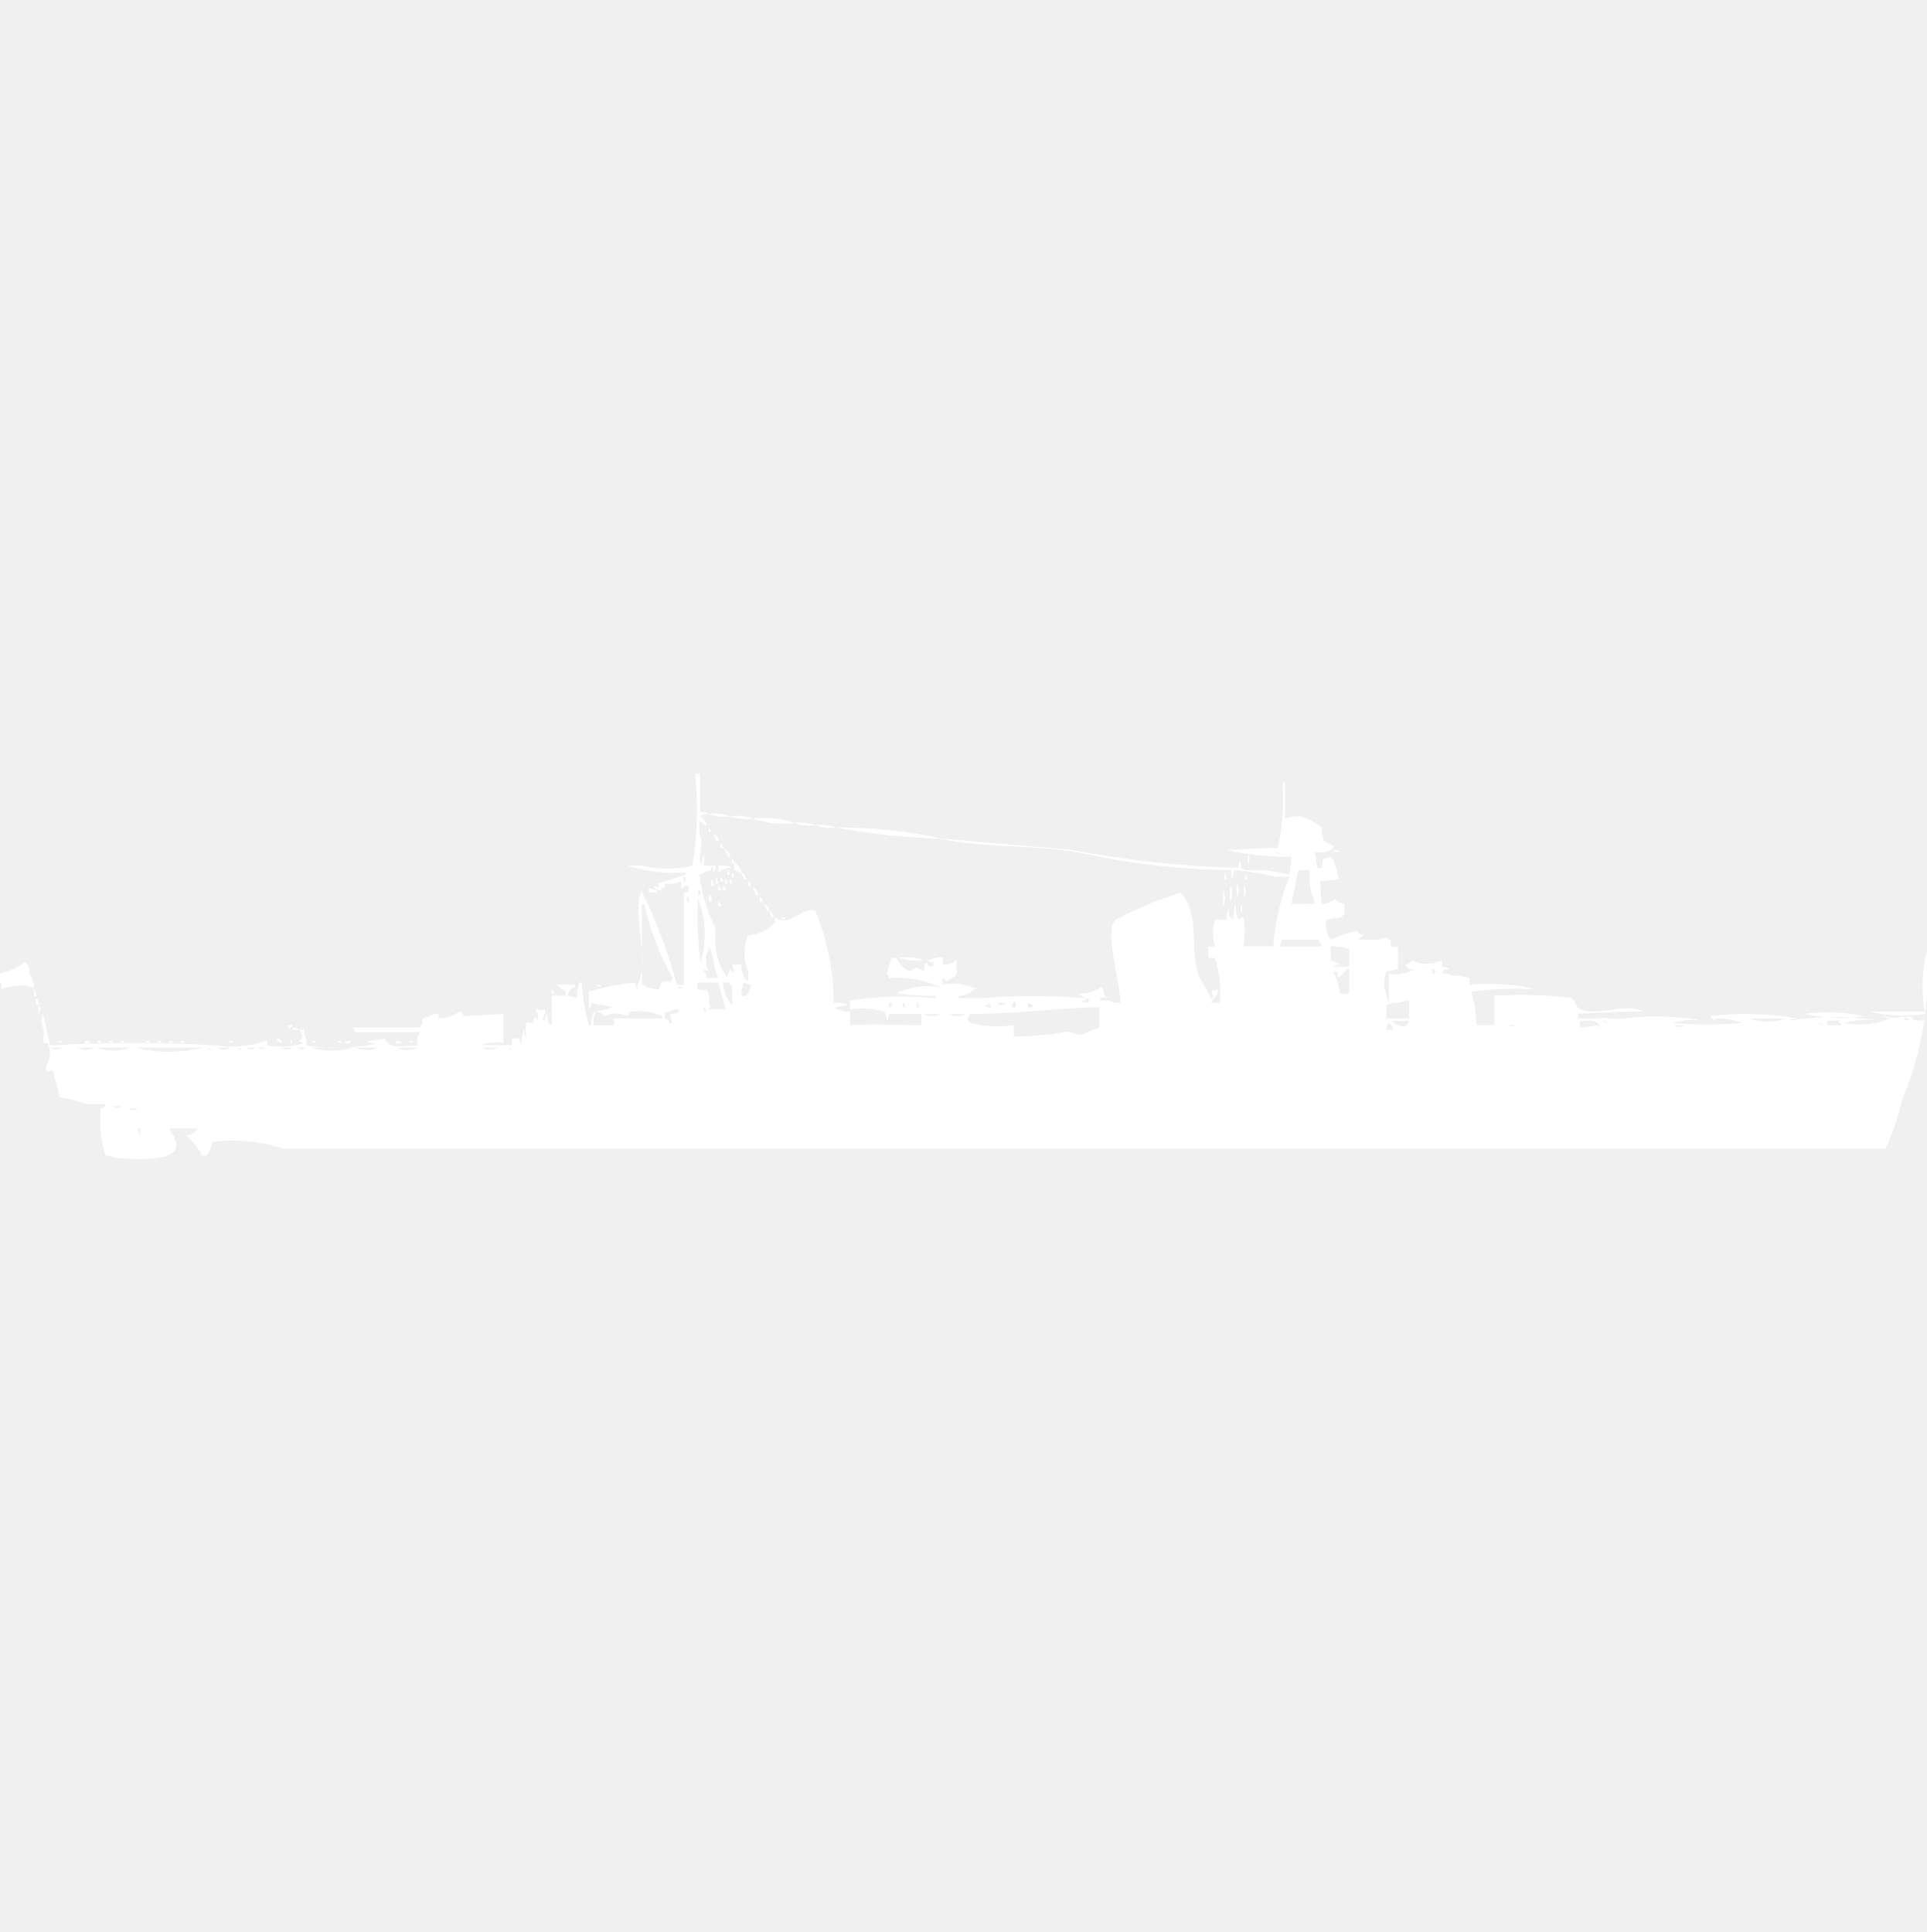
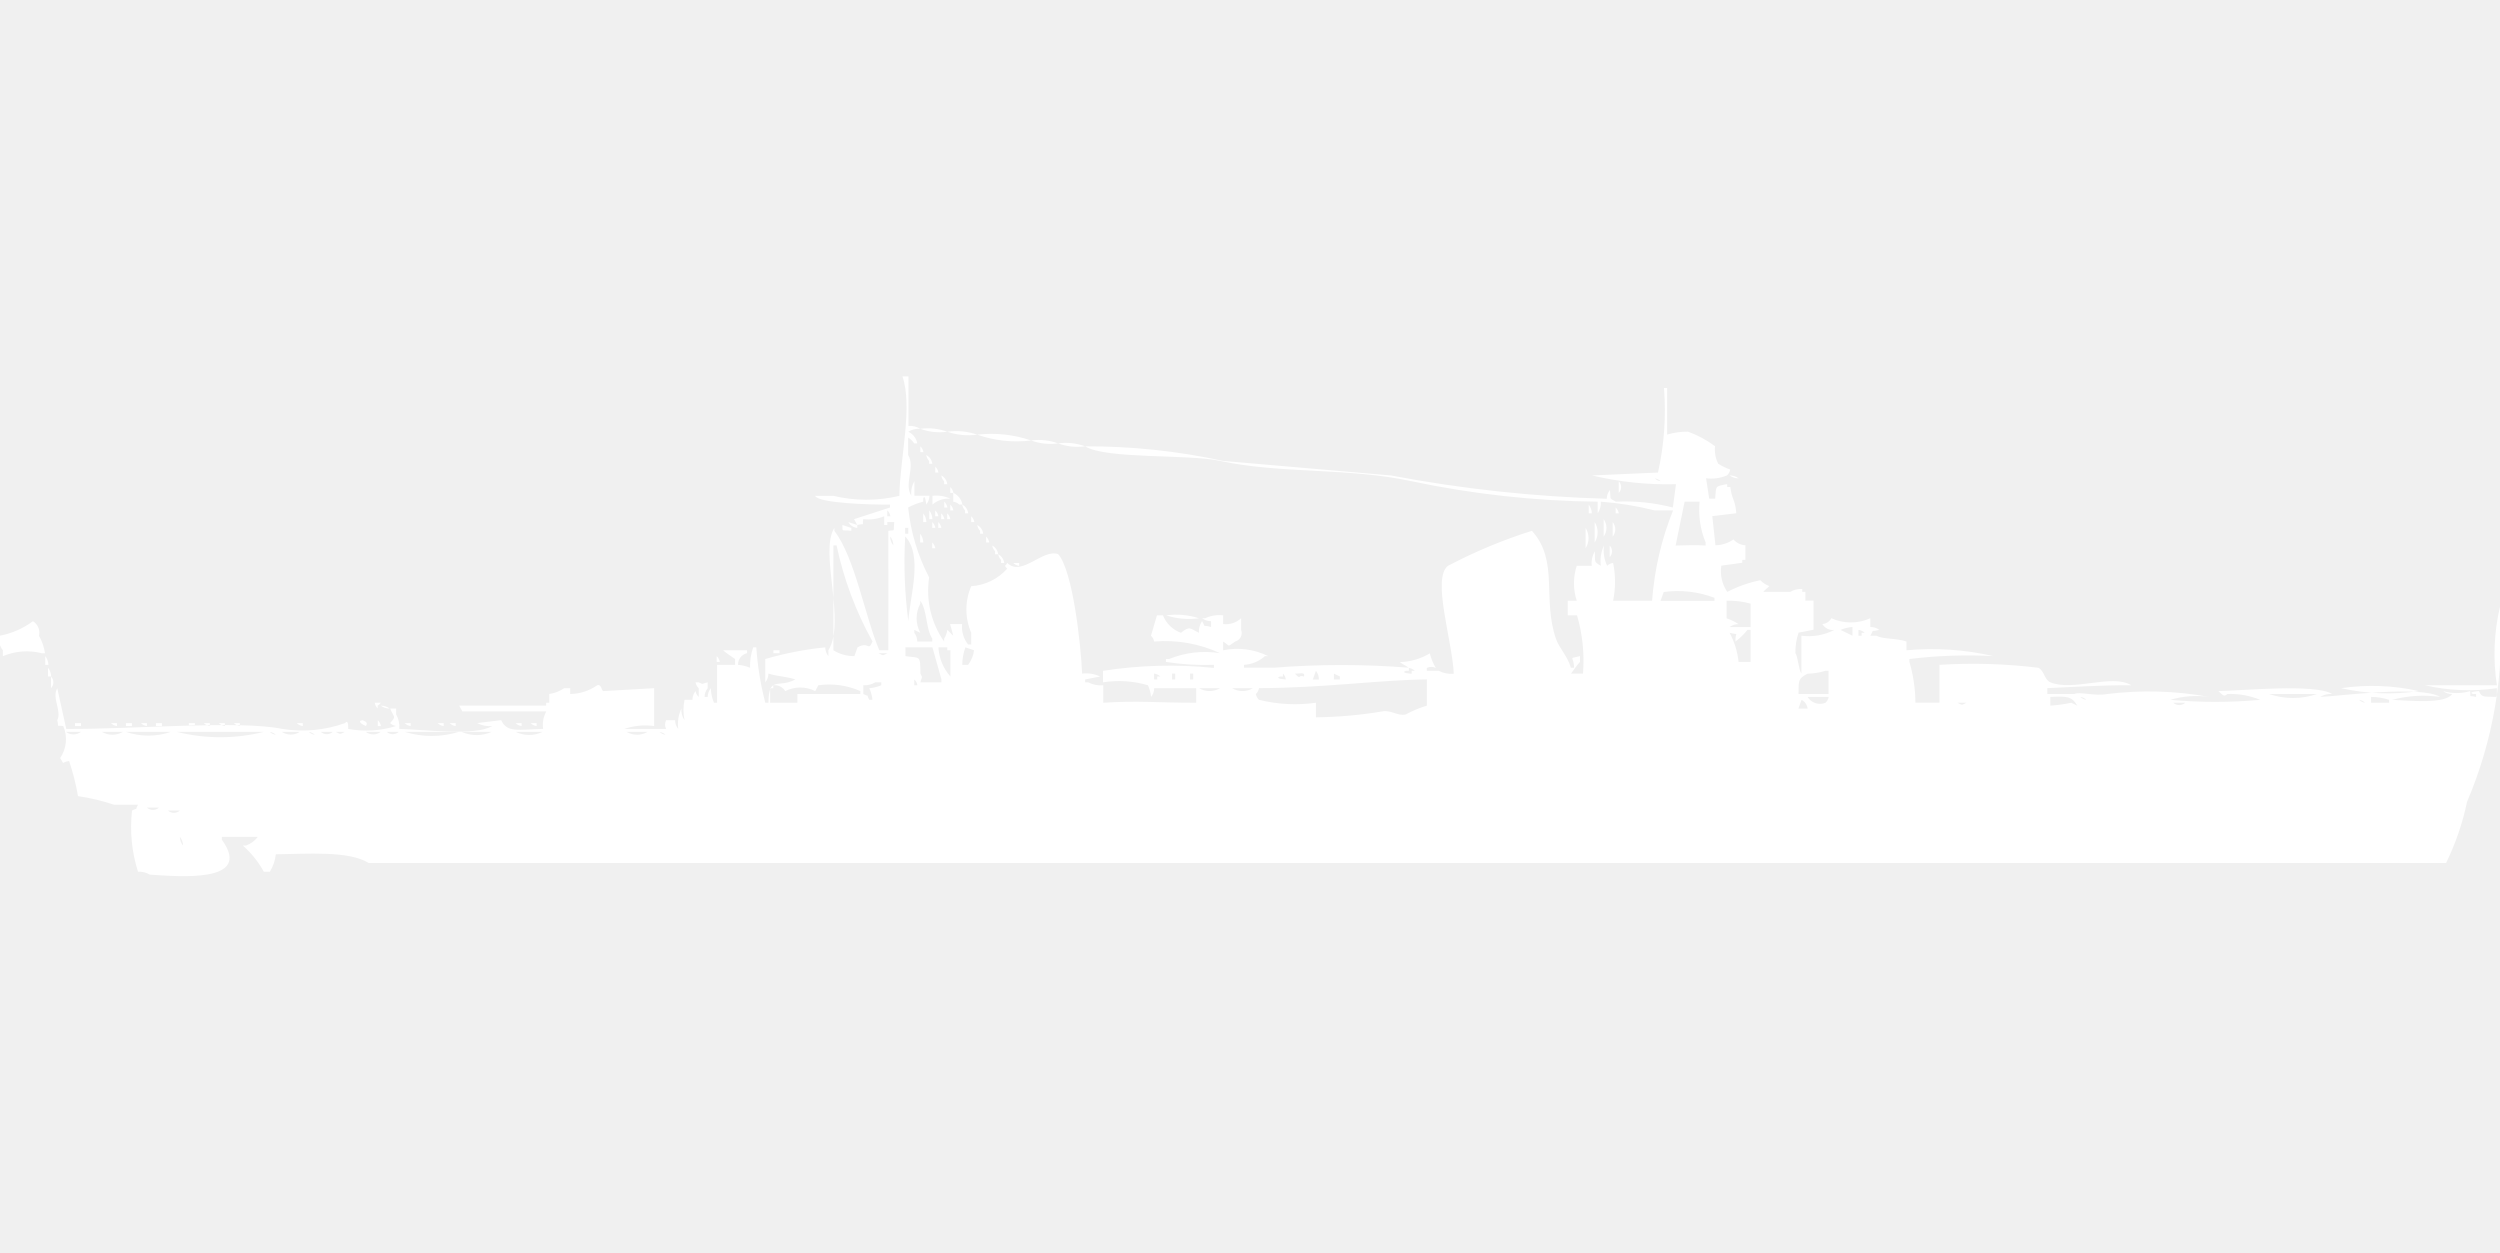
- <svg xmlns="http://www.w3.org/2000/svg" width="39.875" height="40" viewBox="0 0 39.875 40">
+ <svg xmlns="http://www.w3.org/2000/svg" width="79.812" height="40" viewBox="0 0 79.812 40">
  <defs>
    <style>
      .cls-1 {
        fill: #fff;
        fill-rule: evenodd;
      }
    </style>
  </defs>
-   <path id="Color_Fill_1" data-name="Color Fill 1" class="cls-1" d="M14.546,16.791a0.316,0.316,0,0,1,.191.046,0.316,0.316,0,0,0-.191.047,0.255,0.255,0,0,1,.143.186H14.641a0.289,0.289,0,0,0-.1-0.093v0.279c0.117,0.191-.07.46,0.048,0.651a0.381,0.381,0,0,1,.048-0.233v0.233H14.88a0.221,0.221,0,0,1-.048.14s-0.021-.185-0.048-0.093V18a1.041,1.041,0,0,0-.239.093,3.093,3.093,0,0,0,.335,1.116,1.413,1.413,0,0,0,.239,1.023V20.186a0.317,0.317,0,0,0,.048-0.139c0.042,0.034.054,0.059,0.1,0.093l-0.048-.186h0.191a0.449,0.449,0,0,0,.1.326H15.55V20.093a0.939,0.939,0,0,1,0-.744,0.841,0.841,0,0,0,.574-0.279c-0.059-.073-0.031-0.024,0-0.093,0.234,0.228.563-.229,0.813-0.14a5.067,5.067,0,0,1,.383,1.907,0.518,0.518,0,0,1,.287.047l-0.239.046v0.047h0.048a0.424,0.424,0,0,0,.239.046v0.279c0.558-.036.855,0,1.483,0V20.977h-0.67a0.221,0.221,0,0,1-.048.14,0.577,0.577,0,0,0-.048-0.186,1.616,1.616,0,0,0-.718-0.046V20.7a6.912,6.912,0,0,1,1.77-.047V20.6a4.027,4.027,0,0,1-.765-0.047V20.512h0.048a1.509,1.509,0,0,1,.813-0.093,2.076,2.076,0,0,0-1.053-.186,0.159,0.159,0,0,0-.048-0.093l0.1-.326h0.1a0.485,0.485,0,0,0,.287.279c0.142-.114.142-0.071,0.287,0a0.294,0.294,0,0,1,.048-0.186c0.07,0.118-.01.052,0.144,0.093V19.907a0.236,0.236,0,0,1-.144-0.047h0.048a0.53,0.53,0,0,1,.287-0.046v0.139a0.359,0.359,0,0,0,.287-0.093v0.186a0.141,0.141,0,0,1-.1.186c-0.137.094-.07,0.076-0.191,0v0.139a1.107,1.107,0,0,1,.718.093H20.239a0.547,0.547,0,0,1-.335.14v0.046h0.479a13.656,13.656,0,0,1,2.153,0V20.7H22.488c-0.092.036,0.1,0.046,0.1,0.046V20.7h0.048a0.174,0.174,0,0,0-.1-0.047c-0.037-.032-0.107-0.061-0.144-0.093a0.974,0.974,0,0,0,.479-0.139,0.8,0.8,0,0,0,.1.233,0.164,0.164,0,0,0-.143,0V20.7h0.191a0.424,0.424,0,0,0,.239.046c-0.027-.544-0.348-1.514-0.1-1.721a8.078,8.078,0,0,1,1.34-.558c0.434,0.481.163,1.079,0.383,1.721,0.052,0.151.187,0.278,0.239,0.465h0.048c0-.2-0.1-0.134.1-0.186v0.093c-0.049.052-.1,0.132-0.144,0.186h0.191a2.592,2.592,0,0,0-.1-0.93H25.072V19.581h0.143a0.9,0.9,0,0,1,0-.558h0.239a0.381,0.381,0,0,1,.048-0.233c0.007,0.175-.023.163,0.1,0.233a0.587,0.587,0,0,1,.048-0.326,0.588,0.588,0,0,0,.048.326,0.174,0.174,0,0,1,.1-0.047,1.493,1.493,0,0,1,0,.6h0.622a4.825,4.825,0,0,1,.335-1.442H26.459A5.028,5.028,0,0,0,25.6,18a0.294,0.294,0,0,1-.048.186V18a15.1,15.1,0,0,1-2.966-.326c-1.019-.221-2.1-0.116-3.062-0.326a13.459,13.459,0,0,1-2.153-.233,10.154,10.154,0,0,1,2.2.233l2.679,0.233a21.719,21.719,0,0,0,3.445.372,0.221,0.221,0,0,1,.048-0.139c0.02,0.166-.022.117,0.1,0.186a3.043,3.043,0,0,1,.909.093l0.048-.372a5.2,5.2,0,0,1-1.34-.14l1.053-.046a4.526,4.526,0,0,0,.1-1.349h0.048V16.93a1.137,1.137,0,0,1,.335-0.046,1.684,1.684,0,0,1,.431.233,0.5,0.5,0,0,0,.048.279,0.95,0.95,0,0,0,.191.093,0.158,0.158,0,0,1-.048.093,0.65,0.65,0,0,1-.335.047l0.048,0.326h0.1c0.016-.21-0.006-0.195.191-0.233v0.046h0.048c0.026,0.212.077,0.187,0.1,0.419l-0.383.047L27.416,18.7A0.519,0.519,0,0,0,27.7,18.6a0.28,0.28,0,0,0,.191.093V18.93H27.847v0.047l-0.335.047a0.588,0.588,0,0,0,.1.419,2.01,2.01,0,0,1,.526-0.186,0.4,0.4,0,0,0,.143.093c-0.035.041-.06,0.052-0.1,0.093h0.431A0.33,0.33,0,0,1,28.8,19.4v0.047h0.048v0.139H29v0.465l-0.239.046a0.975,0.975,0,0,0-.048.326c0.042,0.065.052,0.261,0.1,0.326v-0.6a0.884,0.884,0,0,0,.526-0.093,0.191,0.191,0,0,1-.191-0.093,0.182,0.182,0,0,0,.143-0.093,0.753,0.753,0,0,0,.622,0V20a0.236,0.236,0,0,1,.143.047c-0.155.038-.073-0.023-0.143,0.093H30c0.111,0.06.311,0.034,0.479,0.093v0.139a4.4,4.4,0,0,1,1.387.093,7.693,7.693,0,0,0-1.34.047v0.046a2.349,2.349,0,0,1,.1.651H31V20.6a8.554,8.554,0,0,1,1.579.046c0.093,0.043.1,0.194,0.191,0.233,0.367,0.149.986-.141,1.292,0.046-0.467,0-.937.028-1.34,0.047V21.07h0.431c0.089-.044.315,0.039,0.526,0a5.377,5.377,0,0,1,1.627.046,1.464,1.464,0,0,0-.622.047,7.894,7.894,0,0,0,1.435,0A1.243,1.243,0,0,0,35.6,21.07c-0.058.055-.074,0.01-0.144-0.047a6.213,6.213,0,0,1,1.818.047,0.316,0.316,0,0,0-.191.046,6.232,6.232,0,0,1,1.914,0,1.911,1.911,0,0,0-.765.047,1.626,1.626,0,0,0,.957-0.093,0.236,0.236,0,0,1-.143-0.047,0.752,0.752,0,0,0,.431,0c0.018,0.122-.036.061,0.1,0.093V21.07H39.522c-0.092-.036.1-0.047,0.1-0.047,0.052,0.109.074,0.084,0.287,0.093v-0.14a3.11,3.11,0,0,1-1.148-.047H39.9a3.279,3.279,0,0,1,.048-1.256,6.747,6.747,0,0,1-.526,3.116,4.132,4.132,0,0,1-.335.977H5.933a3.366,3.366,0,0,0-1.483-.139,0.691,0.691,0,0,1-.1.279h-0.1a1.546,1.546,0,0,0-.335-0.419H3.971a0.409,0.409,0,0,0,.191-0.14H3.589V23.4c0.512,0.7-.708.584-1.148,0.558a0.329,0.329,0,0,0-.191-0.046,2.351,2.351,0,0,1-.1-0.977c0.118-.06.033,0.02,0.1-0.093H1.866A3.336,3.336,0,0,0,1.292,22.7a3.681,3.681,0,0,0-.144-0.558c-0.14.018-.06,0.076-0.144-0.047a0.529,0.529,0,0,0,.048-0.512c-0.125-.018-0.063.035-0.1-0.093,0.076-.149-0.091-0.349,0-0.512L1.1,21.628a29.666,29.666,0,0,1,3.445,0,2.017,2.017,0,0,0,1-.093c0.061-.074.048,0.093,0.048,0.093a1.57,1.57,0,0,0,.766-0.047,0.166,0.166,0,0,1-.1-0.046c0.1-.116.067-0.073,0-0.233h0.1V21.4a0.394,0.394,0,0,1,.048.233,4.171,4.171,0,0,0,1.483-.047,0.41,0.41,0,0,1-.239-0.046l0.383-.047c0.095,0.2.264,0.15,0.67,0.14a0.437,0.437,0,0,1,.048-0.279H7.416l-0.048-.093H8.756V21.209H8.8V21.07a0.574,0.574,0,0,0,.239-0.093h0.1V21.07a0.77,0.77,0,0,0,.431-0.14c0.067-.024.071,0.086,0.1,0.093l0.813-.047v0.6a1.033,1.033,0,0,0-.479.047h0.67a0.151,0.151,0,0,1,0-.14h0.143a0.221,0.221,0,0,0,.048.14,0.588,0.588,0,0,1,.048-0.326,0.294,0.294,0,0,0,.048.186,0.8,0.8,0,0,1,0-.326H11.1a0.221,0.221,0,0,1,.048-0.14,0.159,0.159,0,0,0,.048.093v-0.14a0.166,0.166,0,0,1-.048-0.093H11.2c0.09,0.04.035,0.022,0.144,0v0.093a0.233,0.233,0,0,0-.048.14H11.34a0.221,0.221,0,0,1,.048-0.14,0.653,0.653,0,0,0,.048.233h0.048V20.6H11.77V20.512c-0.055-.04-0.139-0.092-0.191-0.14h0.383v0.047a0.184,0.184,0,0,0-.144.186,0.616,0.616,0,0,1,.191.046,0.913,0.913,0,0,1,.048-0.326h0.048a4.755,4.755,0,0,0,.143.884H12.3c0.005-.439.16-0.223,0.431-0.372-0.185-.056-0.272-0.043-0.431-0.093a0.221,0.221,0,0,1-.048.14V20.512a5.256,5.256,0,0,1,.957-0.186,0.221,0.221,0,0,0,.048.139V20.372c0.284-.46-0.149-1.569.1-1.953v0.046a10.489,10.489,0,0,1,.718,1.907h0.143c0-.711,0-1.27,0-1.907,0.121-.018.075,0.027,0.1-0.139h-0.1v0.046H14.163V18.233a0.658,0.658,0,0,1-.335.046c-0.018.122,0.036,0.061-.1,0.093l-0.048-.093,0.574-.186V18.047a3.185,3.185,0,0,1-1.2-.14h0.287a2.267,2.267,0,0,0,1.053,0A6.785,6.785,0,0,0,14.45,16h0.1v0.791Zm0.191,0.046a0.9,0.9,0,0,1,.431.047A0.894,0.894,0,0,1,14.737,16.837Zm0.431,0.047a1.034,1.034,0,0,1,.478.046A1.032,1.032,0,0,1,15.168,16.884Zm0.478,0.046a1.971,1.971,0,0,1,.861.093A1.9,1.9,0,0,1,15.646,16.93Zm0.861,0.093a0.894,0.894,0,0,1,.431.047A0.9,0.9,0,0,1,16.507,17.023Zm0.431,0.047a0.894,0.894,0,0,1,.431.046A0.9,0.9,0,0,1,16.938,17.07Zm-2.2.046a0.166,0.166,0,0,1,.048.093H14.737V17.116Zm0.1,0.14a0.18,0.18,0,0,1,.1.139H14.88V17.349A0.166,0.166,0,0,1,14.833,17.256Zm0.144,0.186a0.166,0.166,0,0,1,.048.093H14.976V17.442Zm0.1,0.139a0.18,0.18,0,0,1,.1.14H15.12V17.674A0.166,0.166,0,0,1,15.072,17.581Zm12.584,0a0.236,0.236,0,0,1,.143.047A0.236,0.236,0,0,1,27.656,17.581Zm-1.2.047a0.174,0.174,0,0,0,.1.046A0.174,0.174,0,0,0,26.459,17.628Zm-0.574.046a0.133,0.133,0,0,1,0,.186V17.674Zm-10.67.093a0.167,0.167,0,0,1,.048.093H15.215V17.767Zm0.048,0.093a0.255,0.255,0,0,1,.144.186H15.359a0.175,0.175,0,0,0-.1-0.047v-0.14Zm-0.335.047a0.517,0.517,0,0,1,.287.046,0.382,0.382,0,0,0-.287.093v-0.14ZM15.12,18a0.166,0.166,0,0,1,.048.093H15.12V18Zm11.818,0-0.143.7c0.255,0,.28-0.012.478,0V18.651a1.354,1.354,0,0,1-.1-0.651H26.938Zm-11.722.047a0.167,0.167,0,0,1,.048.093H15.215V18.047Zm0.191,0a0.18,0.18,0,0,1,.1.139H15.455V18.14A0.167,0.167,0,0,1,15.407,18.047Zm10,0a0.232,0.232,0,0,1,.048.139H25.407V18.047Zm0.431,0.046a0.167,0.167,0,0,1,.048.093H25.837V18.093Zm-11.627.047v0.093h0.048V18.14H14.211Zm0.67,0a0.233,0.233,0,0,1,.048.14H14.88V18.14Zm0.1,0a0.166,0.166,0,0,1,.048.093H14.976V18.14Zm-0.191.046a0.233,0.233,0,0,1,.048.14H14.785v-0.14Zm0.287,0a0.167,0.167,0,0,1,.048.093H15.072V18.186Zm0.1,0a0.167,0.167,0,0,1,.048.093H15.168V18.186Zm0.383,0.047a0.166,0.166,0,0,1,.048.093H15.55V18.233Zm10.1,0.046a0.24,0.24,0,0,1,0,.279V18.279Zm-12.057.047,0.144,0.046v0.047A0.182,0.182,0,0,1,13.589,18.326Zm1.34,0a0.166,0.166,0,0,1,.048.093H14.928V18.326Zm0.1,0a0.166,0.166,0,0,1,.048.093H15.024V18.326Zm10.479,0a0.306,0.306,0,0,1,0,.326V18.326Zm0.287,0a0.183,0.183,0,0,1,0,.232V18.326Zm-12.3.046,0.144,0.047v0.046C13.465,18.445,13.5,18.494,13.493,18.372Zm2.153,0a0.18,0.18,0,0,1,.1.14H15.694V18.465A0.166,0.166,0,0,1,15.646,18.372Zm-1.148.047v0.093h0.048V18.419H14.5Zm10.861,0a0.306,0.306,0,0,1,0,.326V18.419Zm-10.622.093a0.233,0.233,0,0,1,.048.14H14.737v-0.14Zm-0.478.046a0.222,0.222,0,0,0,.048.14v-0.14H14.258Zm0.239,0a7.264,7.264,0,0,0,.048,1.349A1.983,1.983,0,0,0,14.5,18.558Zm1.292,0a0.166,0.166,0,0,1,.048.093H15.79V18.558Zm-0.861.093a0.166,0.166,0,0,1,.048.093H14.928V18.651Zm-1.579,1.721a0.62,0.62,0,0,0,.335.093l0.048-.139c0.184-.1.166,0.074,0.239-0.093A5.514,5.514,0,0,1,13.4,18.7H13.349v1.674ZM15.885,18.7a0.18,0.18,0,0,1,.1.139H15.933V18.791A0.166,0.166,0,0,1,15.885,18.7Zm9.856,0a0.133,0.133,0,0,1,0,.186V18.7Zm-9.761.139a0.18,0.18,0,0,1,.1.14H16.029V18.93A0.166,0.166,0,0,1,15.981,18.837Zm0.239,0.14h0.1v0.047A0.166,0.166,0,0,1,16.22,18.977ZM26.6,19.442l-0.048.139h0.861V19.535a0.167,0.167,0,0,1-.048-0.093H26.6Zm-11.914.791h0.239V20.186c-0.106-.162-0.078-0.452-0.191-0.6v0.047a0.49,0.49,0,0,0,0,.465l-0.1-.046v0.046A0.233,0.233,0,0,1,14.689,20.233Zm12.919-.651v0.279a0.854,0.854,0,0,1,.191.093,0.235,0.235,0,0,0-.143.047H27.99V19.628A1.233,1.233,0,0,0,27.608,19.581Zm-8.947.233a1.173,1.173,0,0,1,.526.046A1.176,1.176,0,0,1,18.66,19.814Zm-18.086.093a0.217,0.217,0,0,1,.1.233,0.786,0.786,0,0,1,.1.279H0.718a0.976,0.976,0,0,0-.622.046V20.372A0.258,0.258,0,0,1,.048,20.14,1.278,1.278,0,0,0,.574,19.907ZM29.617,20a0.622,0.622,0,0,0-.191.047,3563636790672.646,3563636790672.646,0,0,1,.191.093V20Zm-1.962.093a1.252,1.252,0,0,1,.143.465H27.99V20.047H27.943a1.023,1.023,0,0,1-.191.186C27.742,20.065,27.822,20.136,27.656,20.093Zm2.057-.046V20.14h0.048V20.093h0.048A0.174,0.174,0,0,0,29.713,20.047ZM14.5,20.326v0.139c0.234,0.037.236-.028,0.239,0.279,0.041,0.088.023,0.034,0,.14h0.335V20.837l-0.144-.512H14.5Zm0.526,0a0.762,0.762,0,0,0,.191.465V20.372H15.168V20.326H15.024Zm0.431,0a0.831,0.831,0,0,0-.048.279h0.1a0.487,0.487,0,0,0,.1-0.233Zm-3.062.046h0.1v0.047A0.166,0.166,0,0,1,12.392,20.372Zm1.675,0.047c0.082,0.041.061,0.041,0.143,0H14.067Zm-13.3.046a0.233,0.233,0,0,1,.048.14H0.766v-0.14Zm10.718,0a0.167,0.167,0,0,1,.048.093H11.483V20.465Zm-10.67.186a0.233,0.233,0,0,1,.048.14H0.813v-0.14ZM21.053,20.7L21,20.837h0.1A0.221,0.221,0,0,0,21.053,20.7Zm7.7,0.372h0.478V20.7H29.187a1.055,1.055,0,0,1-.287.046l-0.143.047V21.07Zm-10.287-.326v0.093h0.048V20.791h0.048A0.174,0.174,0,0,0,18.469,20.744Zm0.287,0v0.093H18.8A0.157,0.157,0,0,0,18.756,20.744Zm0.287,0v0.093h0.048A0.158,0.158,0,0,0,19.043,20.744Zm1.483,0v0.047H20.479c-0.092.036,0.1,0.046,0.1,0.046A0.158,0.158,0,0,0,20.526,20.744Zm0.191,0c0.1,0.112.046,0.01,0.143,0.047C20.89,20.706,20.764,20.753,20.718,20.744Zm0.622,0v0.093h0.1V20.791Zm-20.478.047a0.133,0.133,0,0,1,0,.186V20.791Zm20.191,0.419v0.233a6.914,6.914,0,0,0,1.053-.093c0.147-.032.253,0.081,0.383,0.046a1.7,1.7,0,0,1,.335-0.139V20.837c-0.771.008-1.628,0.136-2.68,0.14a0.158,0.158,0,0,1-.048.093,0.158,0.158,0,0,0,.048.093A2.382,2.382,0,0,0,21.053,21.209Zm-6.412-.372V20.93h0.048A0.157,0.157,0,0,0,14.641,20.837Zm-0.813.093v0.14c0.118,0.06.033-.02,0.1,0.093h0.048a0.577,0.577,0,0,0-.048-0.186,0.618,0.618,0,0,0,.191-0.047V20.884h-0.1A0.329,0.329,0,0,1,13.828,20.93Zm-1.483.279h0.431V21.07h1V21.023a1.227,1.227,0,0,0-.67-0.093l-0.048.093a0.529,0.529,0,0,0-.479,0,0.2,0.2,0,0,0-.191-0.093A0.831,0.831,0,0,0,12.345,21.209Zm6.842-.233a0.33,0.33,0,0,0,.335,0H19.187Zm0.526,0a0.33,0.33,0,0,0,.335,0H19.713Zm17.7,0a3.415,3.415,0,0,1,1.244.047A3.415,3.415,0,0,1,37.416,20.977Zm-1.148.093a1.179,1.179,0,0,0,.766,0H36.268Zm-7.368.046a0.233,0.233,0,0,0,.287.093,0.166,0.166,0,0,0,.048-0.093H28.9Zm3.876,0v0.14a2.463,2.463,0,0,0,.335-0.047l0.1,0.047C33.114,21.1,33.033,21.107,32.775,21.116Zm0.478,0a0.174,0.174,0,0,0,.1.047A0.174,0.174,0,0,0,33.254,21.116Zm4.641,0v0.093h0.287V21.163H38.134V21.116H37.895Zm-9.091.047-0.048.139H28.9A0.177,0.177,0,0,0,28.8,21.163Zm8.9,0a0.175,0.175,0,0,0,.1.046A0.174,0.174,0,0,0,37.7,21.163Zm-31.675.046h0.1a0.134,0.134,0,0,1-.048.047V21.3A0.166,0.166,0,0,1,6.029,21.209Zm25.263,0c0.082,0.041.061,0.041,0.144,0H31.292Zm3.445,0a0.143,0.143,0,0,0,.191,0H34.737Zm-28.612.047a0.236,0.236,0,0,1,.144.046H6.124V21.256Zm-0.287.233c0.017,0.014.1,0.024,0.048,0.093C5.832,21.559,5.736,21.5,5.837,21.488Zm0.239,0a0.166,0.166,0,0,1,.048.093H6.077V21.488Zm-4.833.047h0.1v0.046A0.166,0.166,0,0,1,1.244,21.535Zm0.574,0h0.1v0.046h-0.1V21.535Zm0.239,0h0.1v0.046A0.166,0.166,0,0,1,2.057,21.535Zm0.239,0h0.1v0.046A0.166,0.166,0,0,1,2.3,21.535Zm0.239,0h0.1v0.046A0.166,0.166,0,0,1,2.536,21.535Zm0.526,0h0.1v0.046A0.166,0.166,0,0,1,3.062,21.535Zm0.239,0H3.4v0.046A0.166,0.166,0,0,1,3.3,21.535Zm0.239,0h0.1v0.046A0.166,0.166,0,0,1,3.541,21.535Zm0.239,0h0.1v0.046A0.166,0.166,0,0,1,3.78,21.535Zm1,0h0.1v0.046A0.166,0.166,0,0,1,4.785,21.535Zm1.722,0H6.6v0.046A0.166,0.166,0,0,1,6.507,21.535Zm0.526,0h0.1v0.046A0.166,0.166,0,0,1,7.033,21.535Zm0.191,0h0.1v0.046h-0.1V21.535Zm1.053,0h0.1v0.046h-0.1V21.535Zm0.239,0h0.1v0.046A0.166,0.166,0,0,1,8.517,21.535ZM1.1,21.674a0.2,0.2,0,0,0,.239,0H1.1Zm0.574,0a0.33,0.33,0,0,0,.335,0H1.675Zm0.383,0a1.1,1.1,0,0,0,.718,0H2.057Zm0.813,0a2.856,2.856,0,0,0,1.388,0H2.871Zm1.483,0a0.174,0.174,0,0,0,.1.047A0.174,0.174,0,0,0,4.354,21.674Zm0.191,0a0.259,0.259,0,0,0,.287,0H4.545Zm0.431,0a0.174,0.174,0,0,0,.1.047A0.174,0.174,0,0,0,4.976,21.674Zm0.191,0a0.143,0.143,0,0,0,.191,0H5.167Zm0.239,0c0.082,0.041.061,0.041,0.144,0H5.407Zm0.478,0a0.2,0.2,0,0,0,.239,0H5.885Zm0.335,0a0.143,0.143,0,0,0,.191,0H6.22Zm0.287,0a1.454,1.454,0,0,0,.861,0H6.507Zm0.909,0a0.584,0.584,0,0,0,.478,0H7.416Zm0.861,0a0.493,0.493,0,0,0,.431,0H8.278Zm1.77,0a0.33,0.33,0,0,0,.335,0H10.048Zm0.526,0a0.174,0.174,0,0,0,.1.047A0.175,0.175,0,0,0,10.574,21.674ZM2.392,22.884a0.143,0.143,0,0,0,.191,0H2.392ZM2.727,22.93a0.143,0.143,0,0,0,.191,0H2.727Zm0.191,0.419a0.221,0.221,0,0,0,.048.14v-0.14H2.919Z" transform="translate(-0.063 0.016)" />
+   <path id="Color_Fill_1" data-name="Color Fill 1" class="cls-1" d="M29.091,13.581a0.632,0.632,0,0,1,.383.093,0.632,0.632,0,0,0-.383.093,0.51,0.51,0,0,1,.287.372h-0.1a0.576,0.576,0,0,0-.191-0.186v0.558c0.235,0.383-.14.92,0.1,1.3a0.761,0.761,0,0,1,.1-0.465v0.465h0.479a0.442,0.442,0,0,1-.1.279s-0.042-.369-0.1-0.186V16a2.088,2.088,0,0,0-.479.186,6.187,6.187,0,0,0,.67,2.233,2.826,2.826,0,0,0,.478,2.046V20.372a0.635,0.635,0,0,0,.1-0.279c0.083,0.069.108,0.117,0.191,0.186l-0.1-.372h0.383a0.9,0.9,0,0,0,.191.651h0.1V20.186a1.877,1.877,0,0,1,0-1.488,1.681,1.681,0,0,0,1.148-.558c-0.119-.146-0.061-0.047,0-0.186,0.468,0.456,1.127-.458,1.627-0.279,0.468,0.521.724,2.873,0.766,3.814a1.034,1.034,0,0,1,.574.093l-0.478.093v0.093h0.1a0.848,0.848,0,0,0,.478.093v0.558c1.115-.072,1.709,0,2.967,0V21.954h-1.34a0.442,0.442,0,0,1-.1.279,1.151,1.151,0,0,0-.1-0.372,3.232,3.232,0,0,0-1.435-.093V21.4a13.839,13.839,0,0,1,3.541-.093V21.209a8.055,8.055,0,0,1-1.531-.093V21.023h0.1a3.017,3.017,0,0,1,1.627-.186,4.152,4.152,0,0,0-2.105-.372,0.316,0.316,0,0,0-.1-0.186l0.191-.651h0.191a0.97,0.97,0,0,0,.574.558c0.284-.228.284-0.142,0.574,0a0.588,0.588,0,0,1,.1-0.372c0.139,0.236-.021.1,0.287,0.186V19.814a0.471,0.471,0,0,1-.287-0.093h0.1a1.063,1.063,0,0,1,.574-0.093v0.279a0.717,0.717,0,0,0,.574-0.186v0.372a0.281,0.281,0,0,1-.191.372c-0.274.187-.141,0.152-0.383,0v0.279a2.213,2.213,0,0,1,1.435.186h-0.1a1.094,1.094,0,0,1-.67.279V21.3h0.957a27.349,27.349,0,0,1,4.306,0V21.4h-0.1c-0.184.072,0.191,0.093,0.191,0.093V21.4h0.1a0.349,0.349,0,0,0-.191-0.093c-0.074-.063-0.214-0.122-0.287-0.186a1.948,1.948,0,0,0,.957-0.279,1.6,1.6,0,0,0,.191.465,0.329,0.329,0,0,0-.287,0V21.4h0.383a0.848,0.848,0,0,0,.478.093c-0.054-1.087-.7-3.029-0.191-3.442A16.164,16.164,0,0,1,49,16.93c0.868,0.961.325,2.158,0.766,3.442,0.1,0.3.374,0.557,0.478,0.93h0.1c0-.4-0.209-0.268.191-0.372v0.186c-0.1.1-.2,0.264-0.287,0.372h0.383a5.185,5.185,0,0,0-.191-1.86H50.144V19.163h0.287a1.8,1.8,0,0,1,0-1.116h0.479a0.761,0.761,0,0,1,.1-0.465c0.014,0.35-.045.327,0.191,0.465a1.173,1.173,0,0,1,.1-0.651,1.173,1.173,0,0,0,.1.651,0.348,0.348,0,0,1,.191-0.093,2.985,2.985,0,0,1,0,1.209h1.244a9.648,9.648,0,0,1,.67-2.884H52.919A10.07,10.07,0,0,0,51.2,16a0.589,0.589,0,0,1-.1.372V16a30.2,30.2,0,0,1-5.933-.651c-2.037-.443-4.194-0.232-6.124-0.651-1.017-.221-3.642-0.049-4.306-0.465a20.3,20.3,0,0,1,4.4.465L44.5,15.163a43.425,43.425,0,0,0,6.89.744,0.442,0.442,0,0,1,.1-0.279c0.04,0.333-.045.234,0.191,0.372a6.085,6.085,0,0,1,1.818.186l0.1-.744a10.4,10.4,0,0,1-2.679-.279l2.105-.093a9.048,9.048,0,0,0,.191-2.7h0.1v1.488a2.272,2.272,0,0,1,.67-0.093,3.369,3.369,0,0,1,.861.465,0.992,0.992,0,0,0,.1.558,1.894,1.894,0,0,0,.383.186,0.317,0.317,0,0,1-.1.186,1.3,1.3,0,0,1-.67.093l0.1,0.651h0.191c0.032-.421-0.012-0.389.383-0.465v0.093h0.1c0.052,0.424.153,0.373,0.191,0.837l-0.766.093,0.1,0.93a1.038,1.038,0,0,0,.574-0.186,0.558,0.558,0,0,0,.383.186v0.465h-0.1v0.093l-0.67.093a1.176,1.176,0,0,0,.191.837,4.019,4.019,0,0,1,1.053-.372,0.8,0.8,0,0,0,.287.186c-0.071.081-.12,0.1-0.191,0.186h0.861a0.659,0.659,0,0,1,.383-0.093v0.093h0.1v0.279H57.99v0.93l-0.478.093a1.95,1.95,0,0,0-.1.651c0.085,0.131.1,0.522,0.191,0.651V20.279a1.768,1.768,0,0,0,1.053-.186,0.382,0.382,0,0,1-.383-0.186,0.364,0.364,0,0,0,.287-0.186,1.505,1.505,0,0,0,1.244,0V20a0.471,0.471,0,0,1,.287.093c-0.31.077-.146-0.046-0.287,0.186H60c0.221,0.121.621,0.069,0.957,0.186v0.279a8.8,8.8,0,0,1,2.775.186,15.377,15.377,0,0,0-2.68.093v0.093a4.7,4.7,0,0,1,.191,1.3H62.01V21.209a17.144,17.144,0,0,1,3.158.093c0.185,0.086.194,0.388,0.383,0.465,0.735,0.3,1.972-.282,2.584.093-0.933-.005-1.874.056-2.68,0.093V22.14h0.861c0.179-.087.63,0.078,1.053,0a10.765,10.765,0,0,1,3.254.093,2.929,2.929,0,0,0-1.244.093,15.788,15.788,0,0,0,2.871,0A2.489,2.489,0,0,0,71.2,22.14c-0.117.11-.149,0.019-0.287-0.093,0.772-.013,3.092-0.244,3.636.093a0.631,0.631,0,0,0-.383.093c0.5-.013,3.21-0.382,3.828,0a3.82,3.82,0,0,0-1.531.093c0.542,0.023,1.7.144,1.914-.186a0.471,0.471,0,0,1-.287-0.093,1.5,1.5,0,0,0,.861,0c0.037,0.243-.071.122,0.191,0.186V22.14h-0.1c-0.184-.072.191-0.093,0.191-0.093,0.1,0.217.147,0.168,0.574,0.186V21.954a6.226,6.226,0,0,1-2.3-.093h2.3a6.56,6.56,0,0,1,.1-2.512,13.5,13.5,0,0,1-1.053,6.233,8.276,8.276,0,0,1-.67,1.954H11.866c-0.626-.4-1.985-0.289-2.966-0.279a1.382,1.382,0,0,1-.191.558H8.517a3.093,3.093,0,0,0-.67-0.837h0.1A0.819,0.819,0,0,0,8.325,26.7H7.177v0.093C8.2,28.2,5.761,27.96,4.88,27.907A0.659,0.659,0,0,0,4.5,27.814a4.7,4.7,0,0,1-.191-1.954c0.236-.12.065,0.04,0.191-0.186H3.732A6.673,6.673,0,0,0,2.584,25.4,7.358,7.358,0,0,0,2.3,24.279c-0.281.037-.12,0.152-0.287-0.093a1.059,1.059,0,0,0,.1-1.023c-0.25-.036-0.125.069-0.191-0.186,0.152-.3-0.181-0.7,0-1.023l0.287,1.3c2.033,0.019,5.55-.284,6.89,0a4.035,4.035,0,0,0,2.01-.186c0.123-.147.1,0.186,0.1,0.186a3.142,3.142,0,0,0,1.531-.093,0.331,0.331,0,0,1-.191-0.093c0.2-.231.133-0.147,0-0.465h0.191v0.186a0.787,0.787,0,0,1,.1.465c0.753,0.015,2.437.239,2.967-.093a0.82,0.82,0,0,1-.479-0.093l0.766-.093c0.189,0.407.528,0.3,1.34,0.279a0.874,0.874,0,0,1,.1-0.558h-2.68l-0.1-.186h2.775V22.419h0.1V22.14a1.15,1.15,0,0,0,.478-0.186h0.191V22.14a1.541,1.541,0,0,0,.861-0.279c0.134-.049.141,0.172,0.191,0.186l1.627-.093v1.209a2.067,2.067,0,0,0-.957.093h1.34a0.3,0.3,0,0,1,0-.279h0.287a0.442,0.442,0,0,0,.1.279,1.173,1.173,0,0,1,.1-0.651,0.588,0.588,0,0,0,.1.372,1.6,1.6,0,0,1,0-.651H22.2a0.442,0.442,0,0,1,.1-0.279,0.317,0.317,0,0,0,.1.186V21.954a0.333,0.333,0,0,1-.1-0.186h0.1c0.18,0.08.071,0.044,0.287,0v0.186a0.467,0.467,0,0,0-.1.279h0.1a0.442,0.442,0,0,1,.1-0.279,1.3,1.3,0,0,0,.1.465h0.1V21.209h0.574V21.023c-0.111-.08-0.278-0.184-0.383-0.279h0.765v0.093a0.368,0.368,0,0,0-.287.372,1.24,1.24,0,0,1,.383.093,1.827,1.827,0,0,1,.1-0.651h0.1a9.525,9.525,0,0,0,.287,1.767h0.1c0.011-.878.321-0.447,0.861-0.744-0.37-.111-0.544-0.087-0.861-0.186a0.442,0.442,0,0,1-.1.279V21.023a10.484,10.484,0,0,1,1.914-.372,0.442,0.442,0,0,0,.1.279V20.744c0.569-.919-0.3-3.139.191-3.907V16.93c0.662,0.866.981,2.749,1.435,3.814h0.287c0-1.422.008-2.541,0-3.814,0.242-.036.151,0.054,0.191-0.279H28.421v0.093h-0.1V16.465a1.315,1.315,0,0,1-.67.093c-0.037.243,0.071,0.122-.191,0.186l-0.1-.186,1.148-.372V16.093c-0.61.006-2.282-.041-2.392-0.279H26.7a4.531,4.531,0,0,0,2.105,0c0.027-1.246.433-2.829,0.1-3.814h0.191v1.581Zm0.383,0.093a1.792,1.792,0,0,1,.861.093A1.79,1.79,0,0,1,29.474,13.674Zm0.861,0.093a2.066,2.066,0,0,1,.957.093A2.066,2.066,0,0,1,30.335,13.767Zm0.957,0.093a3.942,3.942,0,0,1,1.722.186A3.789,3.789,0,0,1,31.292,13.861Zm1.722,0.186a1.791,1.791,0,0,1,.861.093A1.79,1.79,0,0,1,33.014,14.047Zm0.861,0.093a1.791,1.791,0,0,1,.861.093A1.791,1.791,0,0,1,33.876,14.14Zm-4.4.093a0.333,0.333,0,0,1,.1.186h-0.1V14.233Zm0.191,0.279a0.36,0.36,0,0,1,.191.279h-0.1V14.7A0.332,0.332,0,0,1,29.665,14.512Zm0.287,0.372a0.332,0.332,0,0,1,.1.186h-0.1V14.884Zm0.191,0.279a0.36,0.36,0,0,1,.191.279h-0.1V15.349A0.333,0.333,0,0,1,30.144,15.163Zm25.168,0a0.471,0.471,0,0,1,.287.093A0.471,0.471,0,0,1,55.311,15.163Zm-2.392.093a0.348,0.348,0,0,0,.191.093A0.348,0.348,0,0,0,52.919,15.256Zm-1.148.093a0.266,0.266,0,0,1,0,.372V15.349Zm-21.34.186a0.332,0.332,0,0,1,.1.186h-0.1V15.535Zm0.1,0.186a0.51,0.51,0,0,1,.287.372h-0.1A0.348,0.348,0,0,0,30.526,16V15.721Zm-0.67.093a1.034,1.034,0,0,1,.574.093,0.764,0.764,0,0,0-.574.186V15.814ZM30.239,16a0.332,0.332,0,0,1,.1.186h-0.1V16Zm23.636,0-0.287,1.4c0.51-.006.56-0.024,0.957,0V17.3a2.7,2.7,0,0,1-.191-1.3H53.876Zm-23.445.093a0.332,0.332,0,0,1,.1.186h-0.1V16.093Zm0.383,0a0.36,0.36,0,0,1,.191.279h-0.1V16.279A0.332,0.332,0,0,1,30.813,16.093Zm20,0a0.467,0.467,0,0,1,.1.279h-0.1V16.093Zm0.861,0.093a0.332,0.332,0,0,1,.1.186h-0.1V16.186Zm-23.254.093v0.186h0.1A0.315,0.315,0,0,0,28.421,16.279Zm1.34,0a0.467,0.467,0,0,1,.1.279h-0.1V16.279Zm0.191,0a0.332,0.332,0,0,1,.1.186h-0.1V16.279Zm-0.383.093a0.467,0.467,0,0,1,.1.279h-0.1V16.372Zm0.574,0a0.332,0.332,0,0,1,.1.186h-0.1V16.372Zm0.191,0a0.332,0.332,0,0,1,.1.186h-0.1V16.372ZM31.1,16.465a0.333,0.333,0,0,1,.1.186H31.1V16.465Zm20.191,0.093a0.481,0.481,0,0,1,0,.558V16.558Zm-24.115.093,0.287,0.093v0.093A0.364,0.364,0,0,1,27.177,16.651Zm2.68,0a0.332,0.332,0,0,1,.1.186h-0.1V16.651Zm0.191,0a0.332,0.332,0,0,1,.1.186h-0.1V16.651Zm20.957,0a0.611,0.611,0,0,1,0,.651V16.651Zm0.574,0a0.365,0.365,0,0,1,0,.465V16.651Zm-24.593.093,0.287,0.093V16.93C26.93,16.889,27.005,16.989,26.986,16.744Zm4.306,0a0.36,0.36,0,0,1,.191.279h-0.1V16.93A0.332,0.332,0,0,1,31.292,16.744Zm-2.3.093v0.186h0.1V16.837H29Zm21.723,0a0.611,0.611,0,0,1,0,.651V16.837Zm-21.244.186a0.467,0.467,0,0,1,.1.279h-0.1V17.023Zm-0.957.093a0.442,0.442,0,0,0,.1.279A0.442,0.442,0,0,0,28.517,17.116Zm0.479,0a14.53,14.53,0,0,0,.1,2.7C29.147,19,29.562,17.733,29,17.116Zm2.584,0a0.332,0.332,0,0,1,.1.186h-0.1V17.116Zm-1.722.186a0.333,0.333,0,0,1,.1.186h-0.1V17.3ZM26.7,20.744a1.24,1.24,0,0,0,.67.186l0.1-.279c0.369-.208.333,0.148,0.479-0.186a11.019,11.019,0,0,1-1.148-3.07H26.7v3.349ZM31.77,17.4a0.36,0.36,0,0,1,.191.279h-0.1V17.581A0.333,0.333,0,0,1,31.77,17.4Zm19.713,0a0.266,0.266,0,0,1,0,.372V17.4Zm-19.521.279a0.36,0.36,0,0,1,.191.279h-0.1V17.861A0.333,0.333,0,0,1,31.962,17.674Zm0.478,0.279h0.191v0.093A0.331,0.331,0,0,1,32.44,17.954Zm20.766,0.93-0.1.279h1.723V19.07A3.283,3.283,0,0,0,53.206,18.884ZM29.378,20.465h0.479V20.372c-0.213-.323-0.156-0.9-0.383-1.209v0.093a0.979,0.979,0,0,0,0,.93l-0.191-.093v0.093A0.467,0.467,0,0,1,29.378,20.465Zm25.837-1.3v0.558a1.716,1.716,0,0,1,.383.186,0.471,0.471,0,0,0-.287.093h0.67V19.256A2.465,2.465,0,0,0,55.215,19.163Zm-17.895.465a2.351,2.351,0,0,1,1.053.093A2.349,2.349,0,0,1,37.321,19.628Zm-36.172.186a0.434,0.434,0,0,1,.191.465,1.571,1.571,0,0,1,.191.558h-0.1a1.953,1.953,0,0,0-1.244.093V20.744a0.516,0.516,0,0,1-.1-0.465A2.558,2.558,0,0,0,1.148,19.814ZM59.234,20a1.24,1.24,0,0,0-.383.093,338.712,338.712,0,0,1,.383.186V20Zm-3.923.186a2.508,2.508,0,0,1,.287.93h0.383V20.093h-0.1a2.049,2.049,0,0,1-.383.372C55.484,20.13,55.645,20.272,55.311,20.186Zm4.115-.093v0.186h0.1V20.186h0.1A0.348,0.348,0,0,0,59.426,20.093ZM29,20.651V20.93c0.467,0.075.473-.056,0.479,0.558,0.082,0.175.045,0.069,0,.279h0.67V21.674l-0.287-1.023H29Zm1.053,0a1.525,1.525,0,0,0,.383.93V20.744h-0.1V20.651H30.048Zm0.861,0a1.661,1.661,0,0,0-.1.558H31a0.971,0.971,0,0,0,.191-0.465Zm-6.124.093h0.191v0.093H24.785V20.744Zm3.349,0.093c0.165,0.082.122,0.083,0.287,0H28.134Zm-26.6.093a0.466,0.466,0,0,1,.1.279h-0.1V20.93Zm21.435,0a0.332,0.332,0,0,1,.1.186h-0.1V20.93ZM1.627,21.3a0.466,0.466,0,0,1,.1.279h-0.1V21.3ZM42.105,21.4l-0.1.279H42.2A0.442,0.442,0,0,0,42.105,21.4ZM57.512,22.14h0.957V21.4h-0.1a2.111,2.111,0,0,1-.574.093C57.508,21.652,57.512,21.684,57.512,22.14Zm-20.574-.651v0.186h0.1V21.581h0.1A0.348,0.348,0,0,0,36.938,21.488Zm0.574,0v0.186h0.1V21.488h-0.1Zm0.574,0v0.186h0.1V21.488h-0.1Zm2.966,0v0.093h-0.1c-0.184.072,0.191,0.093,0.191,0.093A0.315,0.315,0,0,0,41.053,21.488Zm0.383,0c0.2,0.223.091,0.02,0.287,0.093C41.781,21.412,41.528,21.506,41.435,21.488Zm1.244,0v0.186h0.191V21.581Zm-40.957.093a0.266,0.266,0,0,1,0,.372V21.581Zm40.383,0.837v0.465a13.8,13.8,0,0,0,2.105-.186c0.294-.064.506,0.162,0.766,0.093a3.387,3.387,0,0,1,.67-0.279V21.674c-1.542.017-3.255,0.272-5.359,0.279a0.316,0.316,0,0,1-.1.186,0.316,0.316,0,0,0,.1.186A4.762,4.762,0,0,0,42.105,22.419Zm-12.823-.744v0.186h0.1A0.317,0.317,0,0,0,29.282,21.674Zm-1.627.186V22.14c0.236,0.12.065-.04,0.191,0.186h0.1a1.151,1.151,0,0,0-.1-0.372,1.241,1.241,0,0,0,.383-0.093V21.767H28.038A0.659,0.659,0,0,1,27.656,21.861Zm-2.966.558H25.55V22.14h2.01V22.047a2.452,2.452,0,0,0-1.34-.186l-0.1.186a1.058,1.058,0,0,0-.957,0,0.4,0.4,0,0,0-.383-0.186v0.093h-0.1v0.465Zm13.684-.465a0.66,0.66,0,0,0,.67,0h-0.67Zm1.053,0a0.66,0.66,0,0,0,.67,0h-0.67Zm35.407,0a6.831,6.831,0,0,1,2.488.093A6.831,6.831,0,0,1,74.833,21.954Zm-2.3.186a2.357,2.357,0,0,0,1.531,0H72.536ZM57.8,22.233a0.466,0.466,0,0,0,.574.186,0.332,0.332,0,0,0,.1-0.186H57.8Zm7.751,0v0.279a4.911,4.911,0,0,0,.67-0.093l0.191,0.093C66.227,22.2,66.067,22.213,65.55,22.233Zm0.957,0a0.348,0.348,0,0,0,.191.093A0.349,0.349,0,0,0,66.507,22.233Zm9.282,0v0.186h0.574V22.326A1.8,1.8,0,0,0,75.79,22.233Zm-18.182.093-0.1.279H57.8A0.354,0.354,0,0,0,57.608,22.326Zm17.8,0a0.348,0.348,0,0,0,.191.093A0.348,0.348,0,0,0,75.407,22.326Zm-63.349.093h0.191a0.267,0.267,0,0,1-.1.093V22.6A0.331,0.331,0,0,1,12.057,22.419Zm50.526,0c0.165,0.082.122,0.083,0.287,0H62.584Zm6.89,0a0.285,0.285,0,0,0,.383,0H69.474Zm-57.225.093a0.471,0.471,0,0,1,.287.093A0.471,0.471,0,0,1,12.249,22.512Zm-0.574.465c0.034,0.028.191,0.049,0.1,0.186C11.664,23.117,11.472,23,11.675,22.977Zm0.479,0a0.332,0.332,0,0,1,.1.186h-0.1V22.977Zm-9.665.093H2.679v0.093H2.488V23.07Zm1.148,0H3.828v0.093A0.332,0.332,0,0,1,3.636,23.07Zm0.478,0H4.306v0.093H4.115V23.07Zm0.478,0H4.785v0.093A0.332,0.332,0,0,1,4.593,23.07Zm0.478,0H5.263v0.093H5.072V23.07Zm1.053,0H6.316v0.093H6.124V23.07Zm0.478,0H6.794v0.093A0.332,0.332,0,0,1,6.6,23.07Zm0.478,0H7.273v0.093A0.332,0.332,0,0,1,7.081,23.07Zm0.478,0H7.751v0.093A0.332,0.332,0,0,1,7.56,23.07Zm2.01,0H9.761v0.093A0.332,0.332,0,0,1,9.569,23.07Zm3.445,0h0.191v0.093A0.332,0.332,0,0,1,13.014,23.07Zm1.053,0h0.191v0.093A0.331,0.331,0,0,1,14.067,23.07Zm0.383,0h0.191v0.093A0.331,0.331,0,0,1,14.45,23.07Zm2.105,0h0.191v0.093A0.332,0.332,0,0,1,16.555,23.07Zm0.479,0h0.191v0.093A0.331,0.331,0,0,1,17.034,23.07ZM2.2,23.349a0.393,0.393,0,0,0,.478,0H2.2Zm1.148,0a0.66,0.66,0,0,0,.67,0H3.349Zm0.766,0a2.209,2.209,0,0,0,1.435,0H4.115Zm1.627,0a5.714,5.714,0,0,0,2.775,0H5.742Zm2.967,0a0.348,0.348,0,0,0,.191.093A0.348,0.348,0,0,0,8.708,23.349Zm0.383,0a0.518,0.518,0,0,0,.574,0H9.091Zm0.861,0a0.349,0.349,0,0,0,.191.093A0.348,0.348,0,0,0,9.952,23.349Zm0.383,0a0.285,0.285,0,0,0,.383,0H10.335Zm0.479,0c0.165,0.082.122,0.083,0.287,0H10.813Zm0.957,0a0.393,0.393,0,0,0,.478,0H11.77Zm0.67,0a0.285,0.285,0,0,0,.383,0H12.44Zm0.574,0a2.907,2.907,0,0,0,1.723,0H13.014Zm1.818,0a1.168,1.168,0,0,0,.957,0H14.833Zm1.723,0a0.986,0.986,0,0,0,.861,0H16.555Zm3.541,0a0.66,0.66,0,0,0,.67,0H20.1Zm1.053,0a0.348,0.348,0,0,0,.191.093A0.348,0.348,0,0,0,21.148,23.349ZM4.785,25.767a0.285,0.285,0,0,0,.383,0H4.785Zm0.67,0.093a0.285,0.285,0,0,0,.383,0H5.455ZM5.837,26.7a0.442,0.442,0,0,0,.1.279A0.442,0.442,0,0,0,5.837,26.7Z" transform="translate(-0.094 0.016)" />
</svg>
